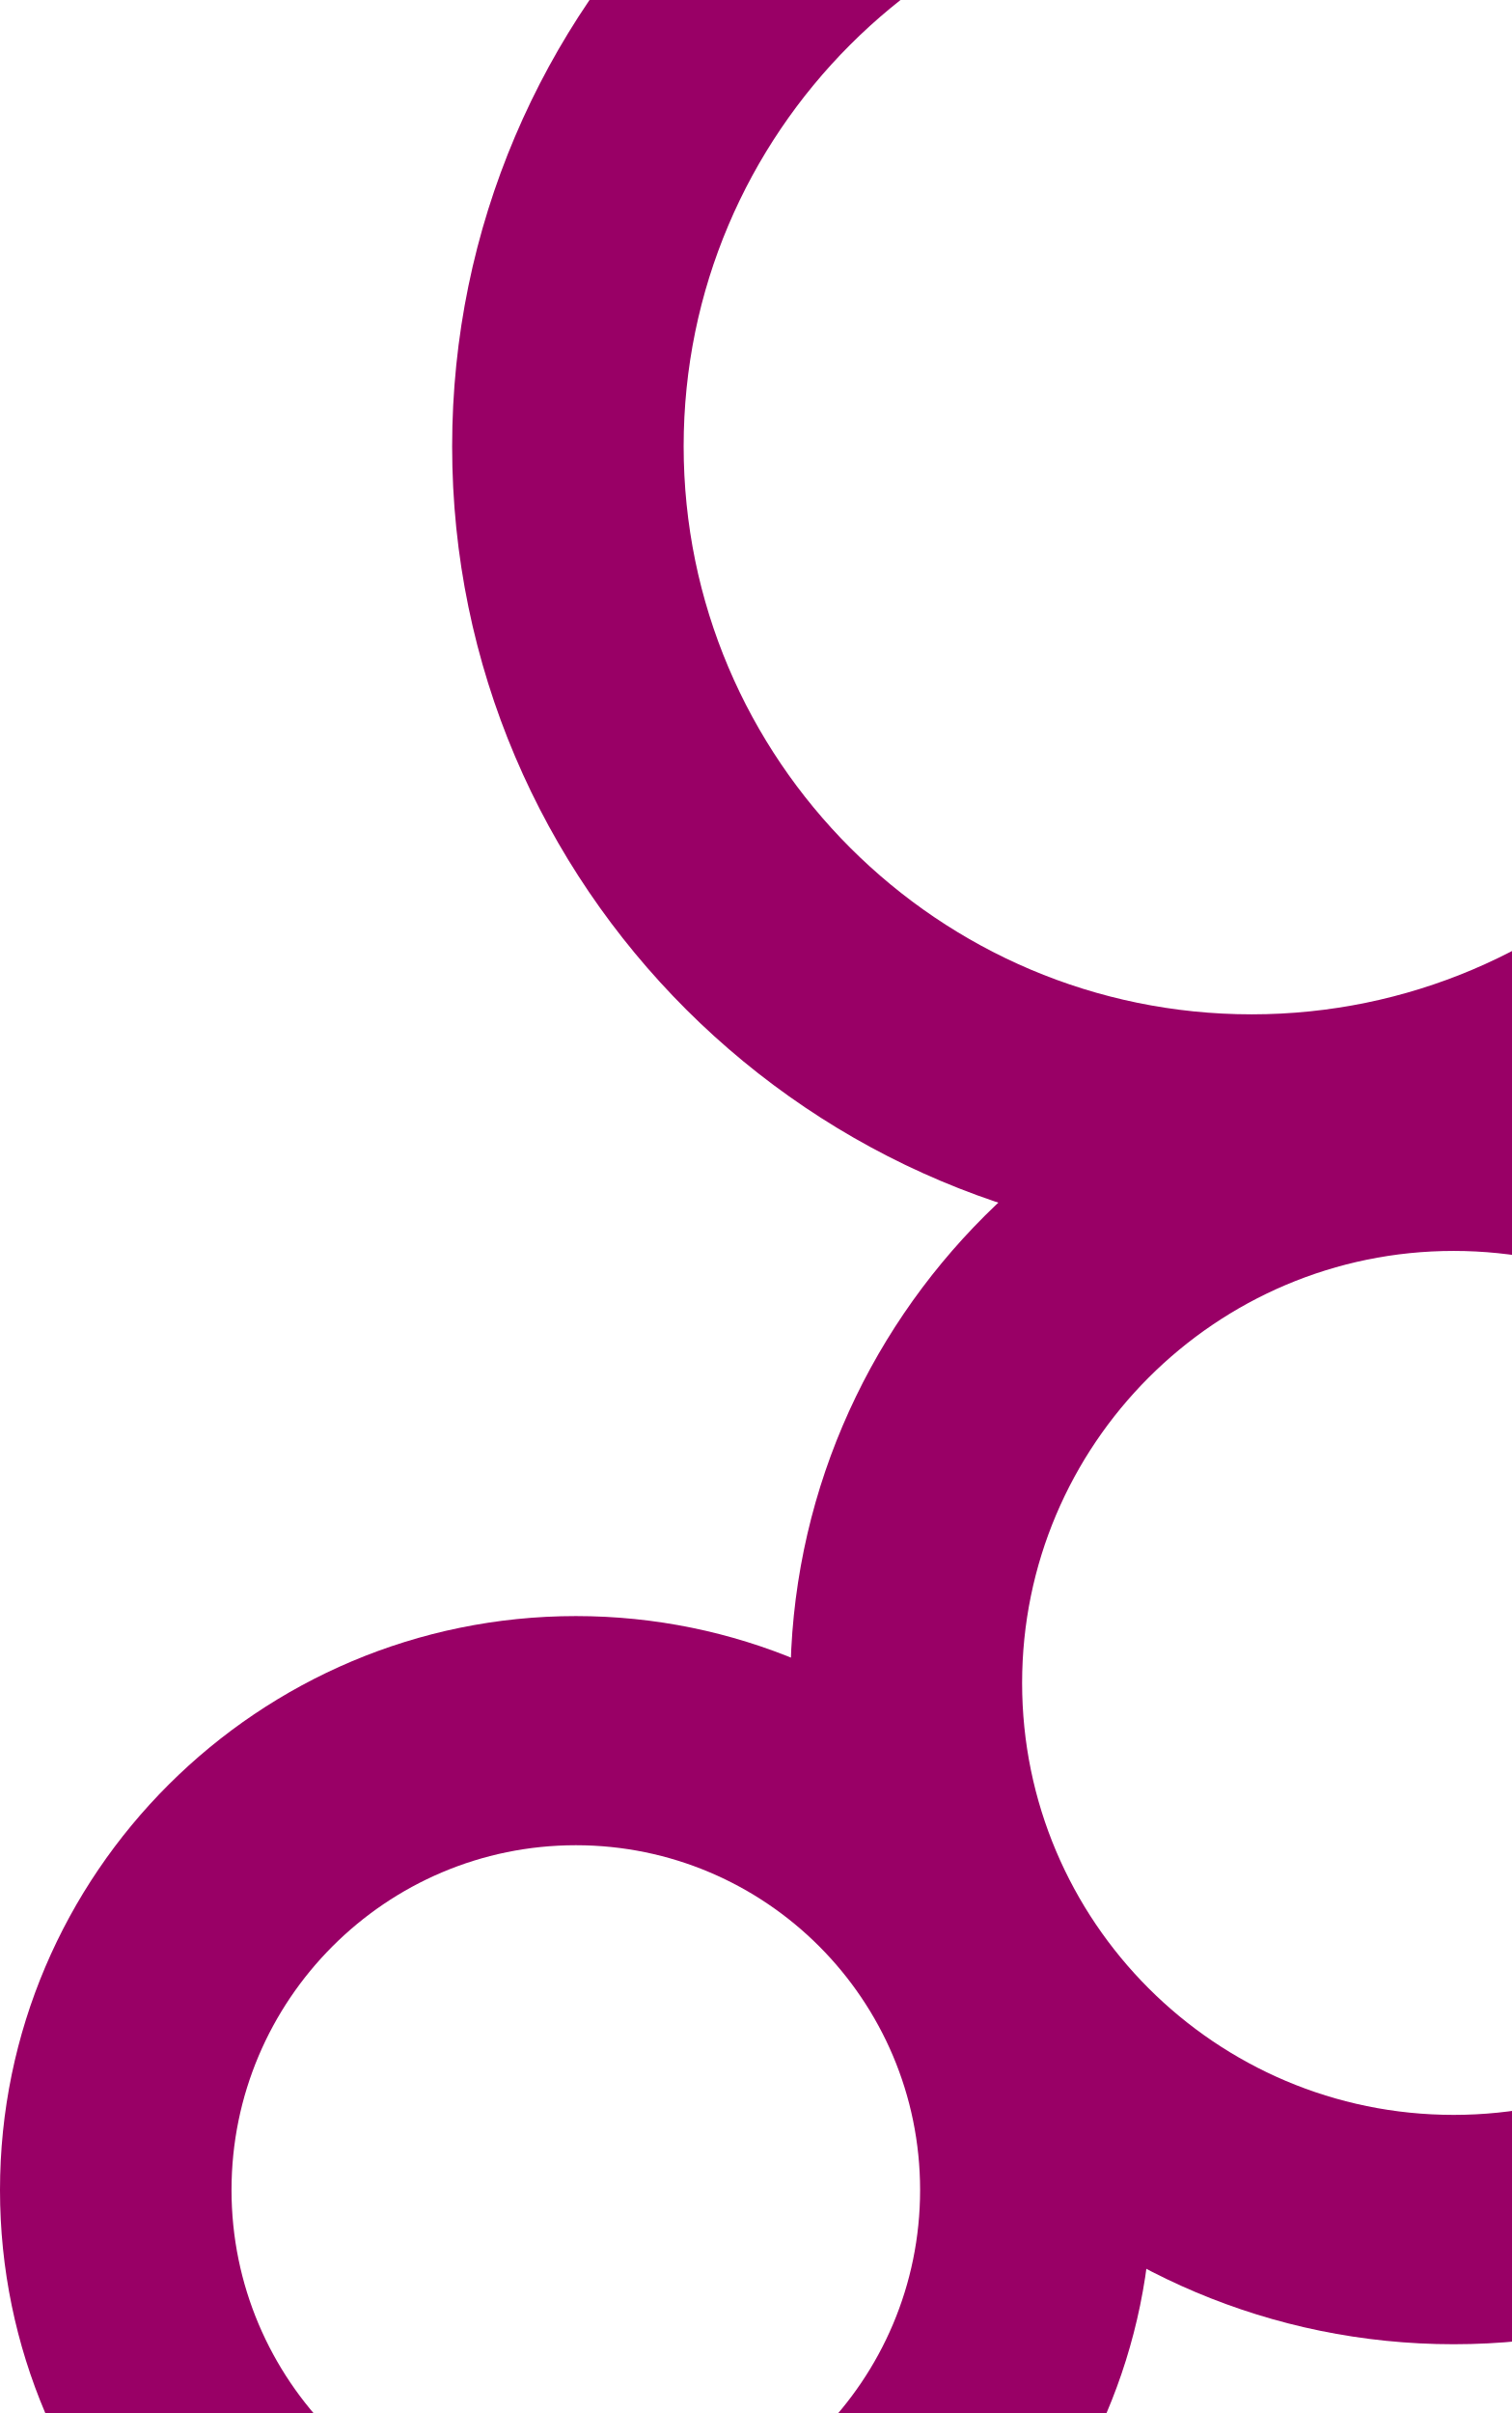
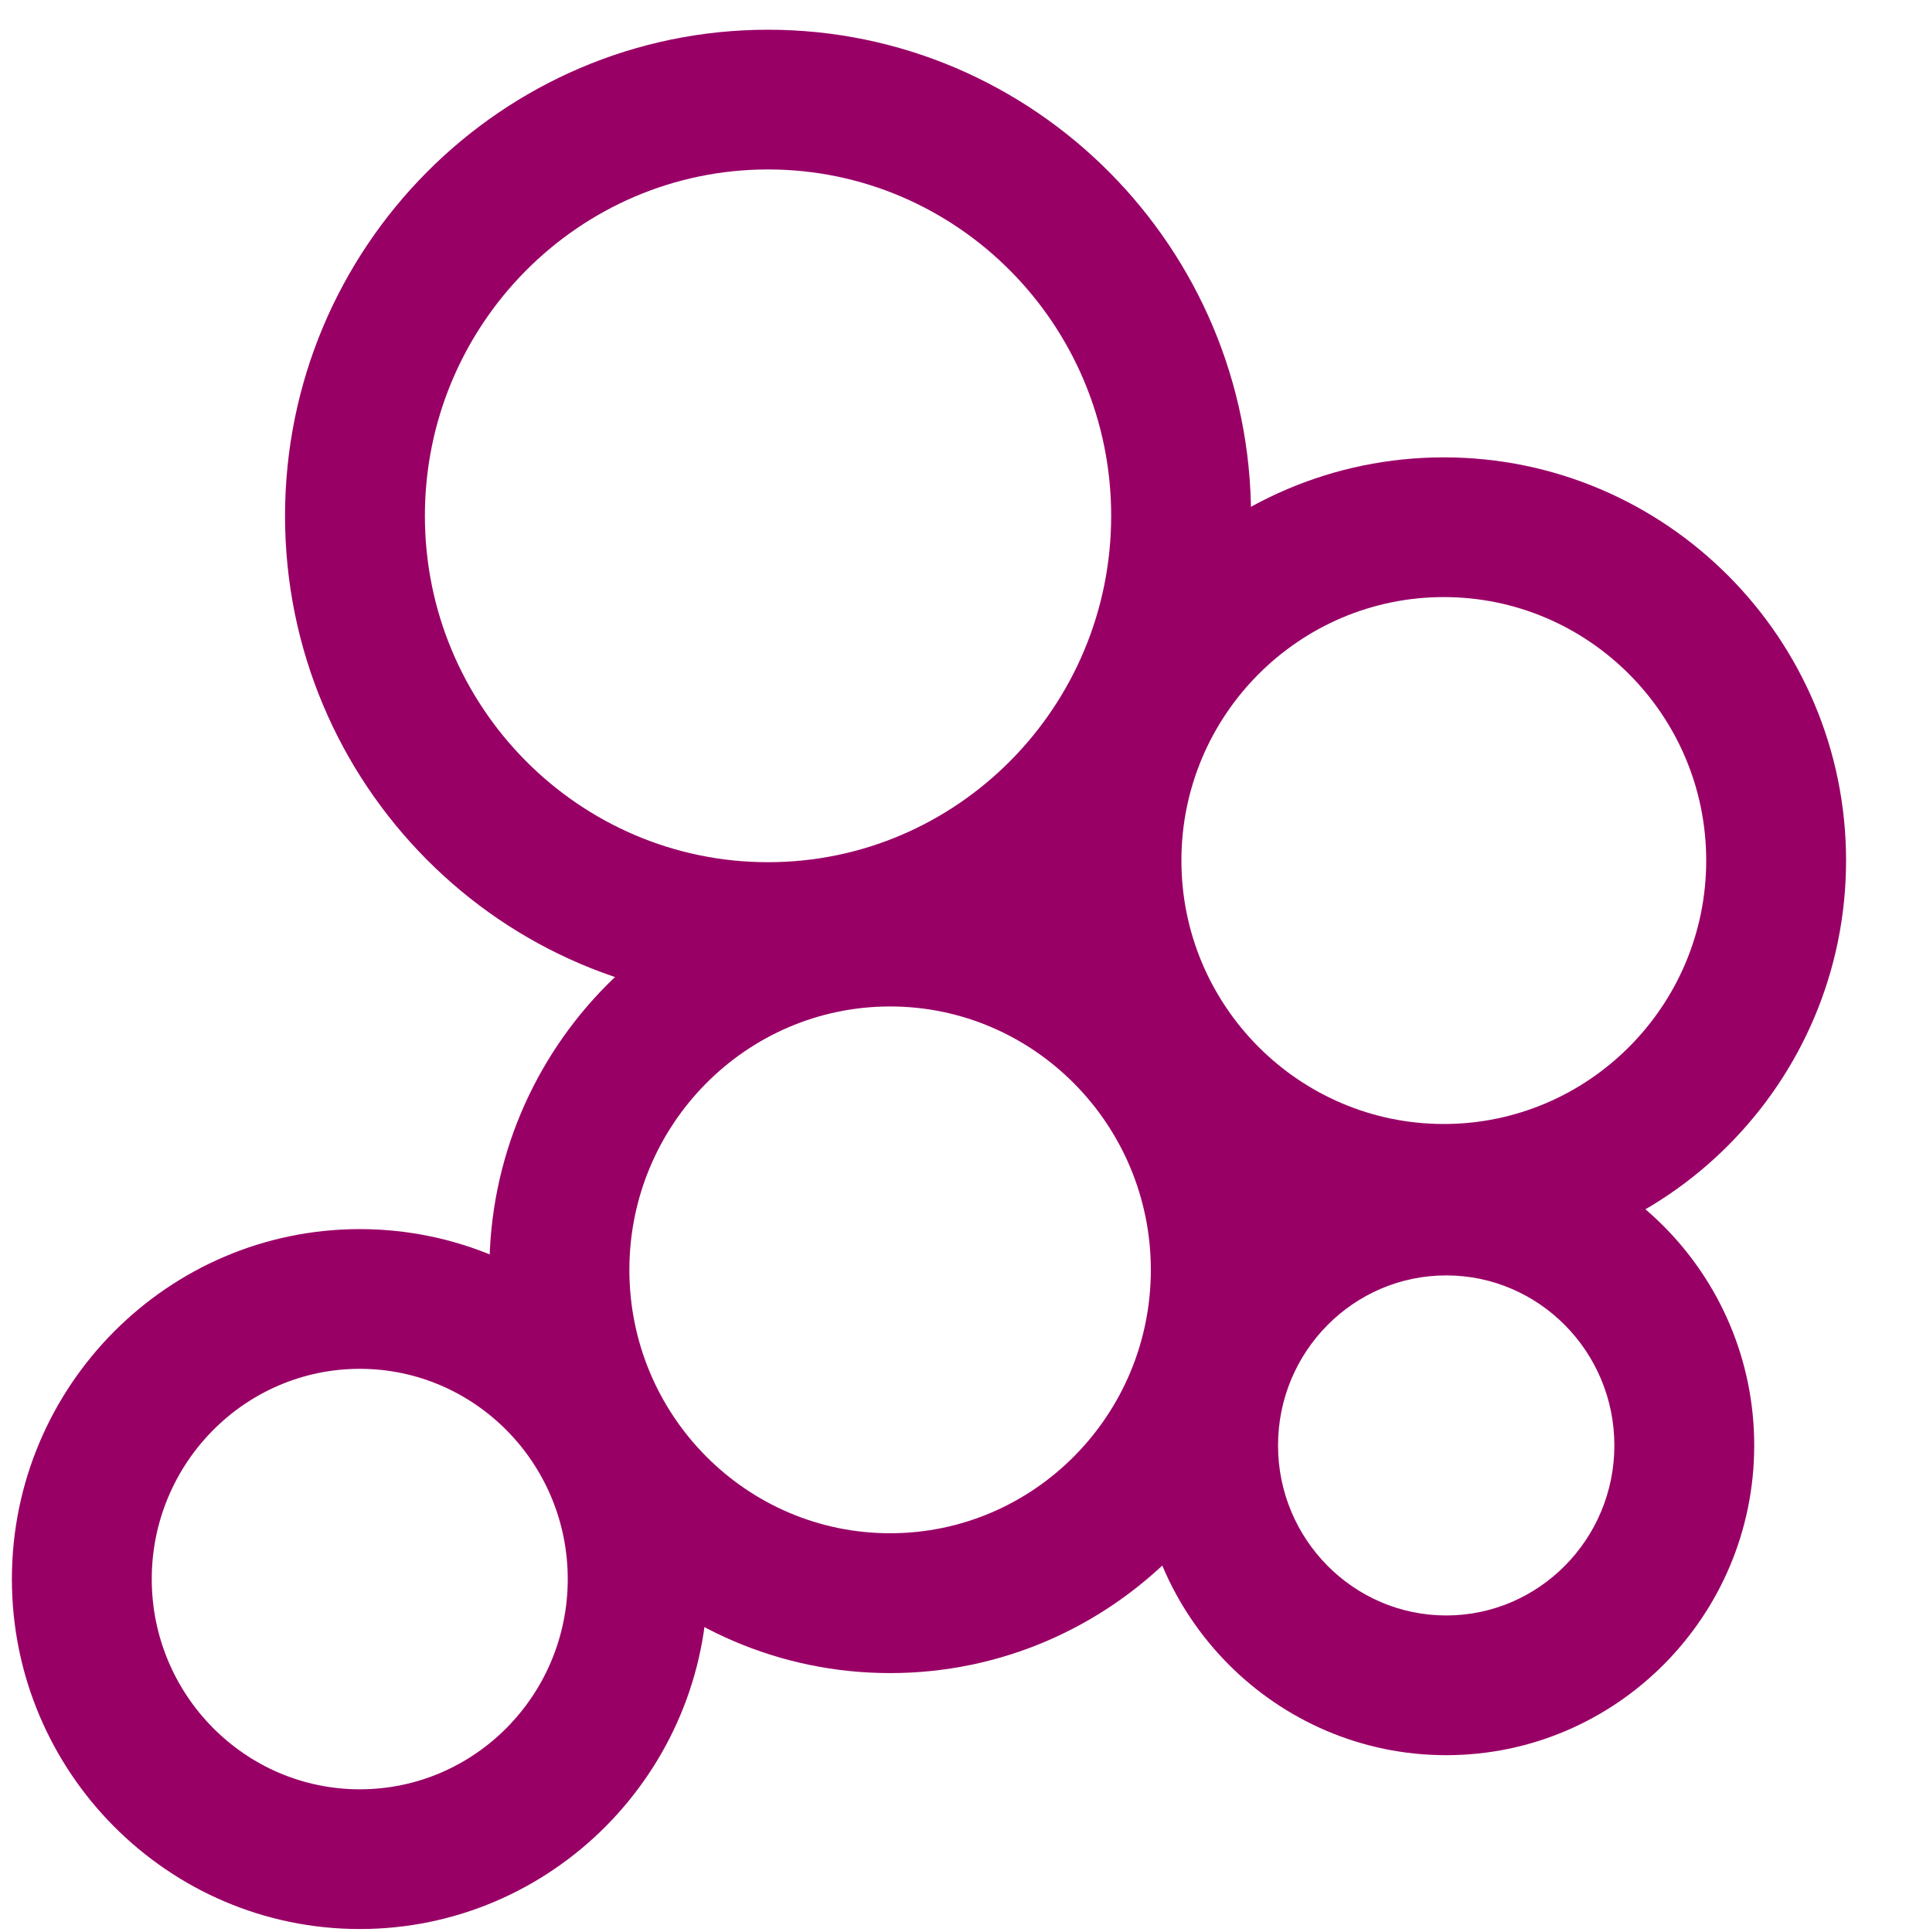
- <svg xmlns="http://www.w3.org/2000/svg" width="344" height="549" viewBox="0 0 344 549" fill="none">
-   <mask id="mask0_493_1345" style="mask-type:alpha" maskUnits="userSpaceOnUse" x="0" y="0" width="467" height="549">
-     <rect width="467" height="549" fill="#D9D9D9" />
+ <svg xmlns="http://www.w3.org/2000/svg" width="641" height="650" viewBox="0 0 641 650" fill="none">
+   <mask id="mask0_570_8455" style="mask-type:alpha" maskUnits="userSpaceOnUse" x="0" y="0" width="641" height="650">
+     <rect width="641" height="650" fill="#D9D9D9" />
  </mask>
-   <g mask="url(#mask0_493_1345)">
-     <path d="M284.86 -27.719C213.589 -27.719 155.591 30.25 155.591 101.53C155.591 172.811 213.589 230.779 284.86 230.779C356.132 230.779 414.129 172.811 414.129 101.53C414.129 30.25 356.132 -27.719 284.86 -27.719ZM284.86 282.959C184.522 282.959 102.902 201.572 102.902 101.575C102.902 1.577 184.522 -79.855 284.86 -79.855C385.198 -79.855 466.818 1.533 466.818 101.53C466.818 201.528 385.198 282.915 284.86 282.915" fill="#990066" />
-     <path d="M131.069 419.821C87.829 419.821 52.689 455.039 52.689 498.27C52.689 541.501 87.829 576.719 131.069 576.719C174.309 576.719 209.404 541.546 209.404 498.27C209.404 454.994 174.264 419.821 131.069 419.821ZM131.069 628.854C58.808 628.854 0 570.263 0 498.27C0 426.277 58.808 367.686 131.069 367.686C203.33 367.686 262.138 426.277 262.138 498.27C262.138 570.263 203.33 628.854 131.069 628.854Z" fill="#990066" />
-     <path d="M330.843 284.607C276.67 284.607 232.62 328.684 232.62 382.912C232.62 437.141 276.67 481.173 330.843 481.173C385.017 481.173 429.066 437.096 429.066 382.912C429.066 328.728 384.972 284.607 330.843 284.607ZM330.843 533.354C247.603 533.354 179.887 465.858 179.887 382.912C179.887 299.967 247.603 232.471 330.843 232.471C414.083 232.471 481.8 299.967 481.8 382.912C481.8 465.858 414.083 533.354 330.843 533.354Z" fill="#990066" />
+   <g mask="url(#mask0_570_8455)">
+     <path d="M485.684 200.881C437.029 200.881 397.415 240.623 397.415 289.517C397.415 338.412 437.029 378.154 485.684 378.154C534.338 378.154 573.953 338.412 573.953 289.517C573.953 240.623 534.338 200.881 485.684 200.881ZM485.684 425.161C411.075 425.161 350.367 364.304 350.367 289.517C350.367 214.73 411.075 153.873 485.684 153.873C560.293 153.873 621 214.73 621 289.517C621 364.304 560.293 425.161 485.684 425.161Z" fill="#990066" />
+     <path d="M258.359 57.008C194.719 57.008 142.93 109.274 142.93 173.544C142.93 237.813 194.719 290.079 258.359 290.079C322 290.079 373.788 237.813 373.788 173.544C373.788 109.274 322 57.008 258.359 57.008ZM258.359 337.127C168.764 337.127 95.883 263.745 95.883 173.584C95.883 83.422 168.764 10 258.359 10C347.954 10 420.835 83.382 420.835 173.544C420.835 263.705 347.954 337.087 258.359 337.087" fill="#990066" />
+     <path d="M121.036 460.528C82.426 460.528 51.047 492.281 51.047 531.26C51.047 570.239 82.426 601.992 121.036 601.992C159.646 601.992 190.984 570.279 190.984 531.26C190.984 492.241 159.606 460.528 121.036 460.528ZM121.036 649C56.511 649 4 596.172 4 531.26C4 466.348 56.511 413.52 121.036 413.52C185.56 413.52 238.072 466.348 238.072 531.26C238.072 596.172 185.56 649 121.036 649Z" fill="#990066" />
+     <path d="M486.488 429.095C455.27 429.095 429.918 454.747 429.918 486.299C429.918 517.852 455.31 543.503 486.488 543.503C517.665 543.503 543.057 517.852 543.057 486.299C543.057 454.747 517.665 429.095 486.488 429.095ZM486.488 590.511C429.356 590.511 382.871 543.744 382.871 486.299C382.871 428.854 429.356 382.047 486.488 382.047C543.62 382.047 590.105 428.814 590.105 486.299C590.105 543.784 543.62 590.511 486.488 590.511Z" fill="#990066" />
+     <path d="M299.423 338.612C251.05 338.612 211.716 378.354 211.716 427.249C211.716 476.143 251.05 515.845 299.423 515.845C347.796 515.845 387.13 476.103 387.13 427.249C387.13 378.394 347.756 338.612 299.423 338.612ZM299.423 562.893C225.095 562.893 164.629 502.036 164.629 427.249C164.629 352.462 225.095 291.605 299.423 291.605C373.751 291.605 434.217 352.462 434.217 427.249C434.217 502.036 373.751 562.893 299.423 562.893Z" fill="#990066" />
  </g>
</svg>
